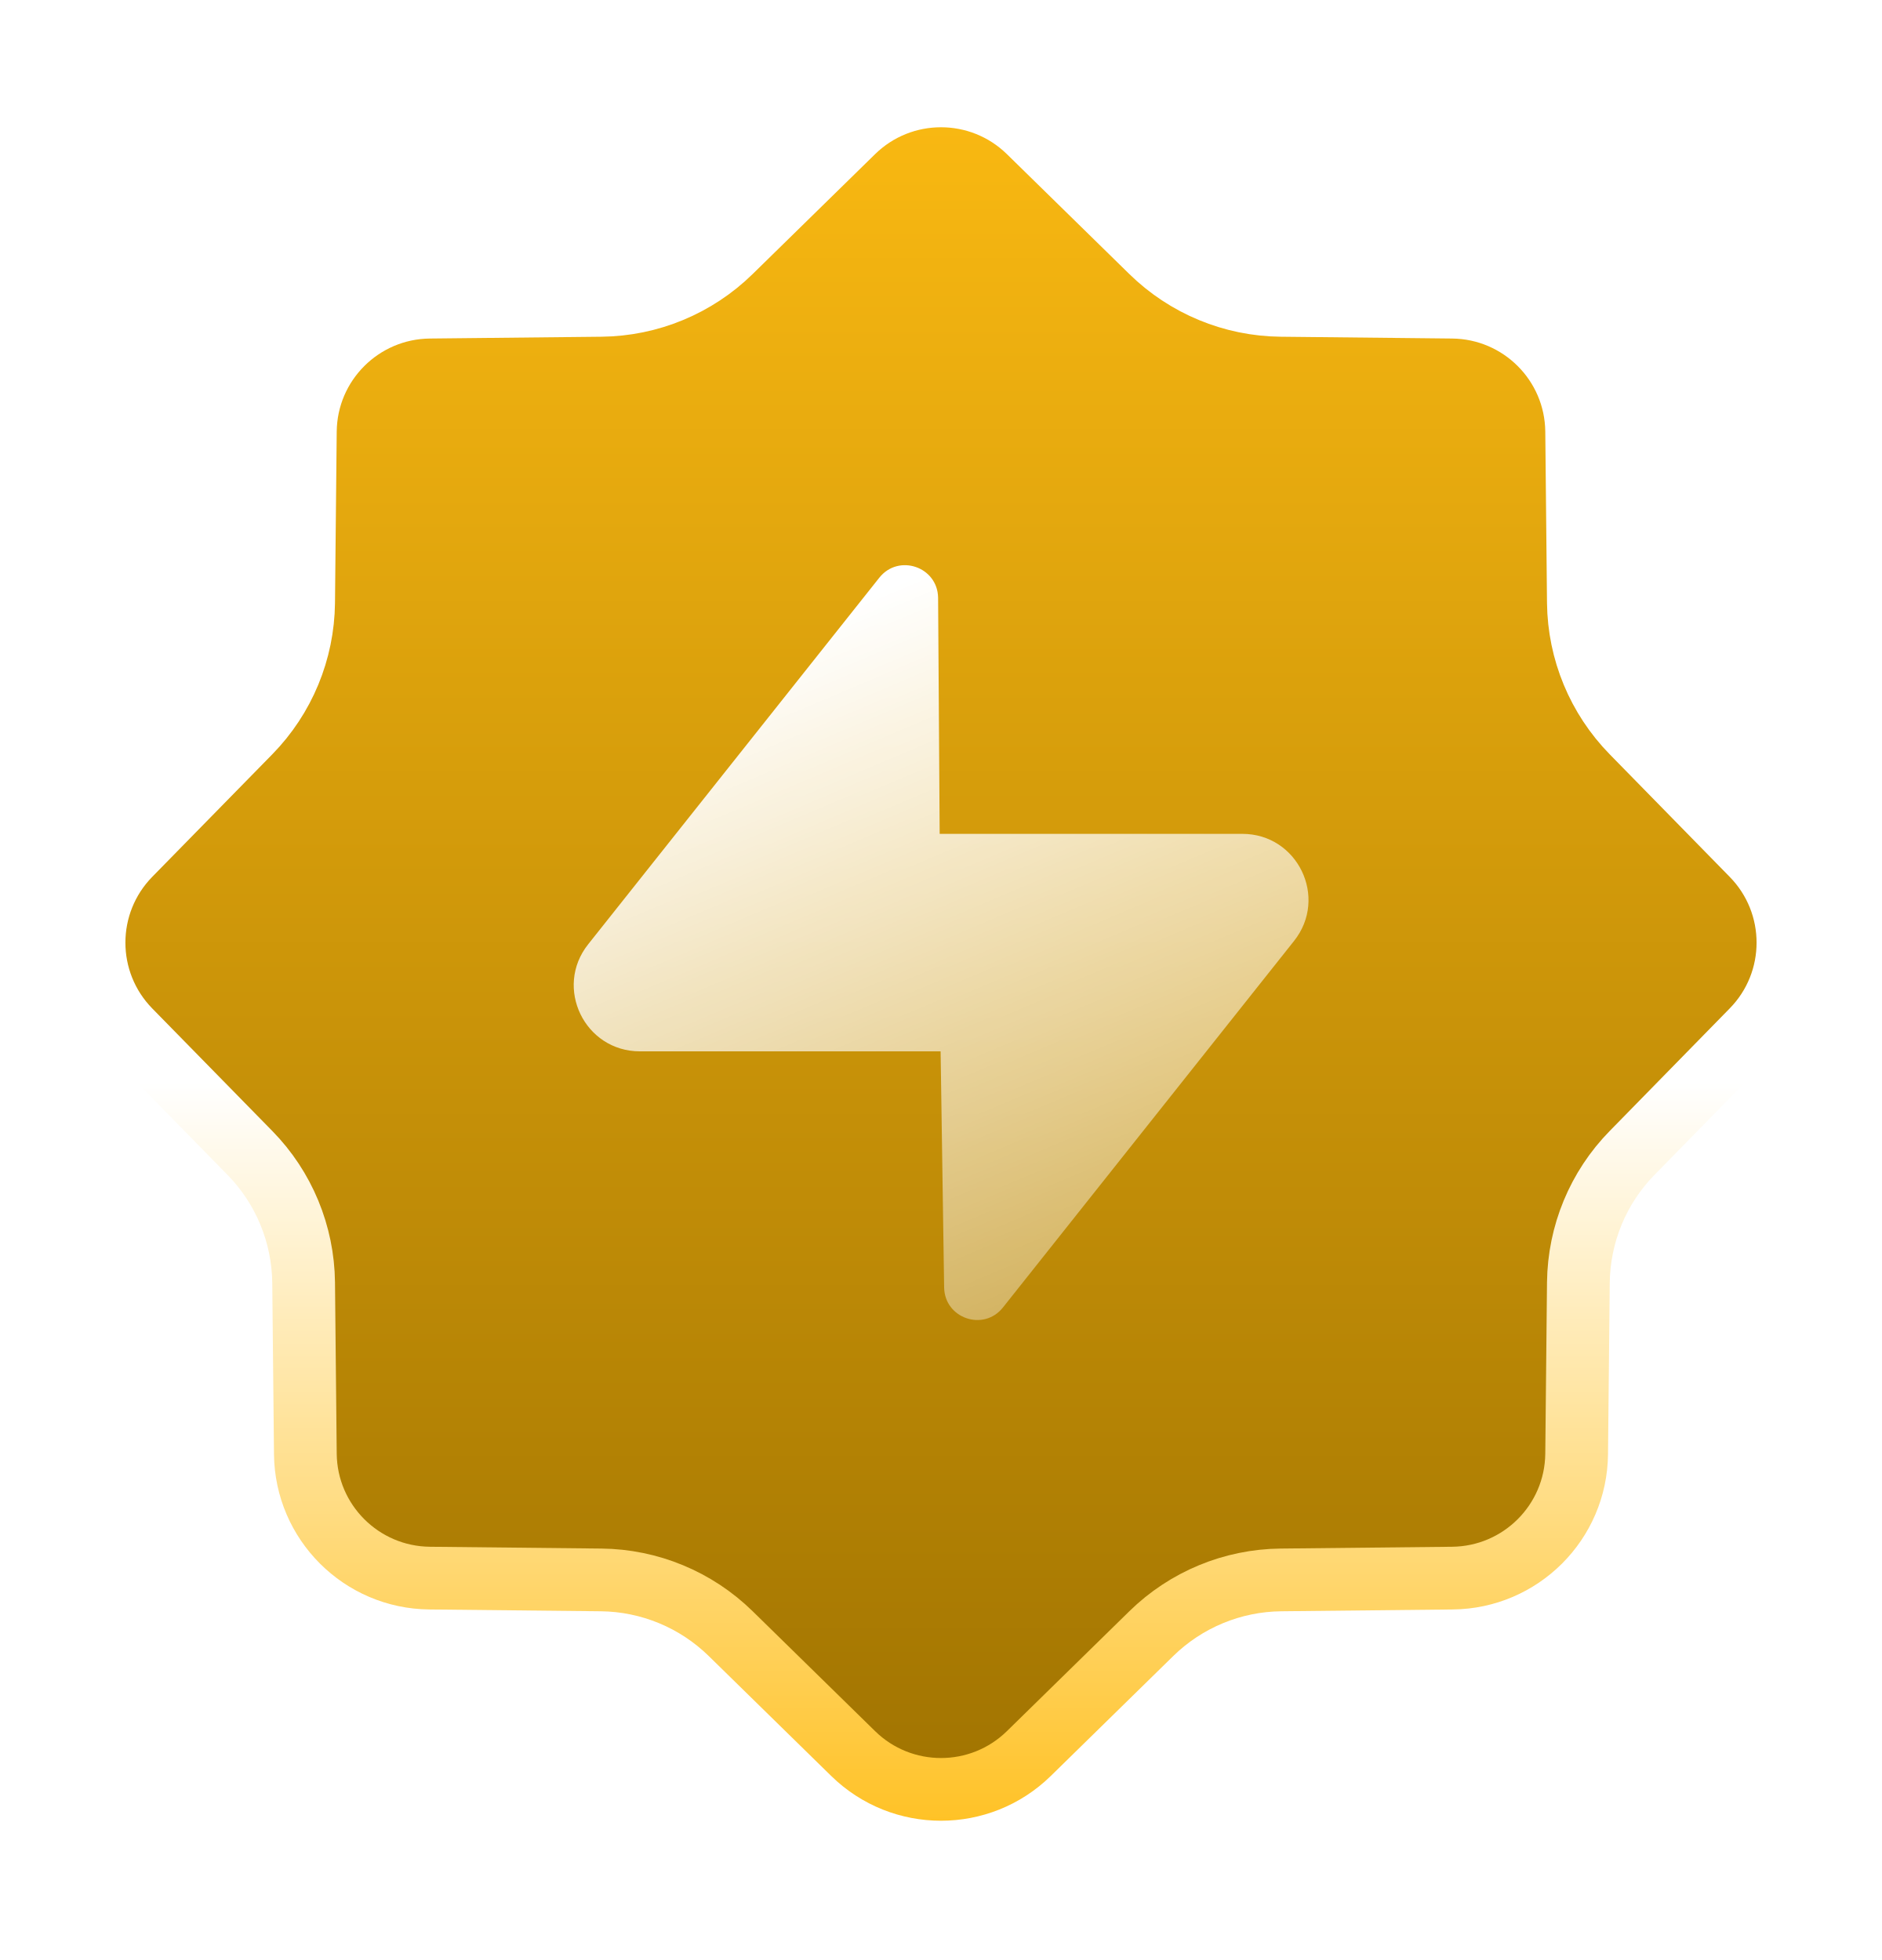
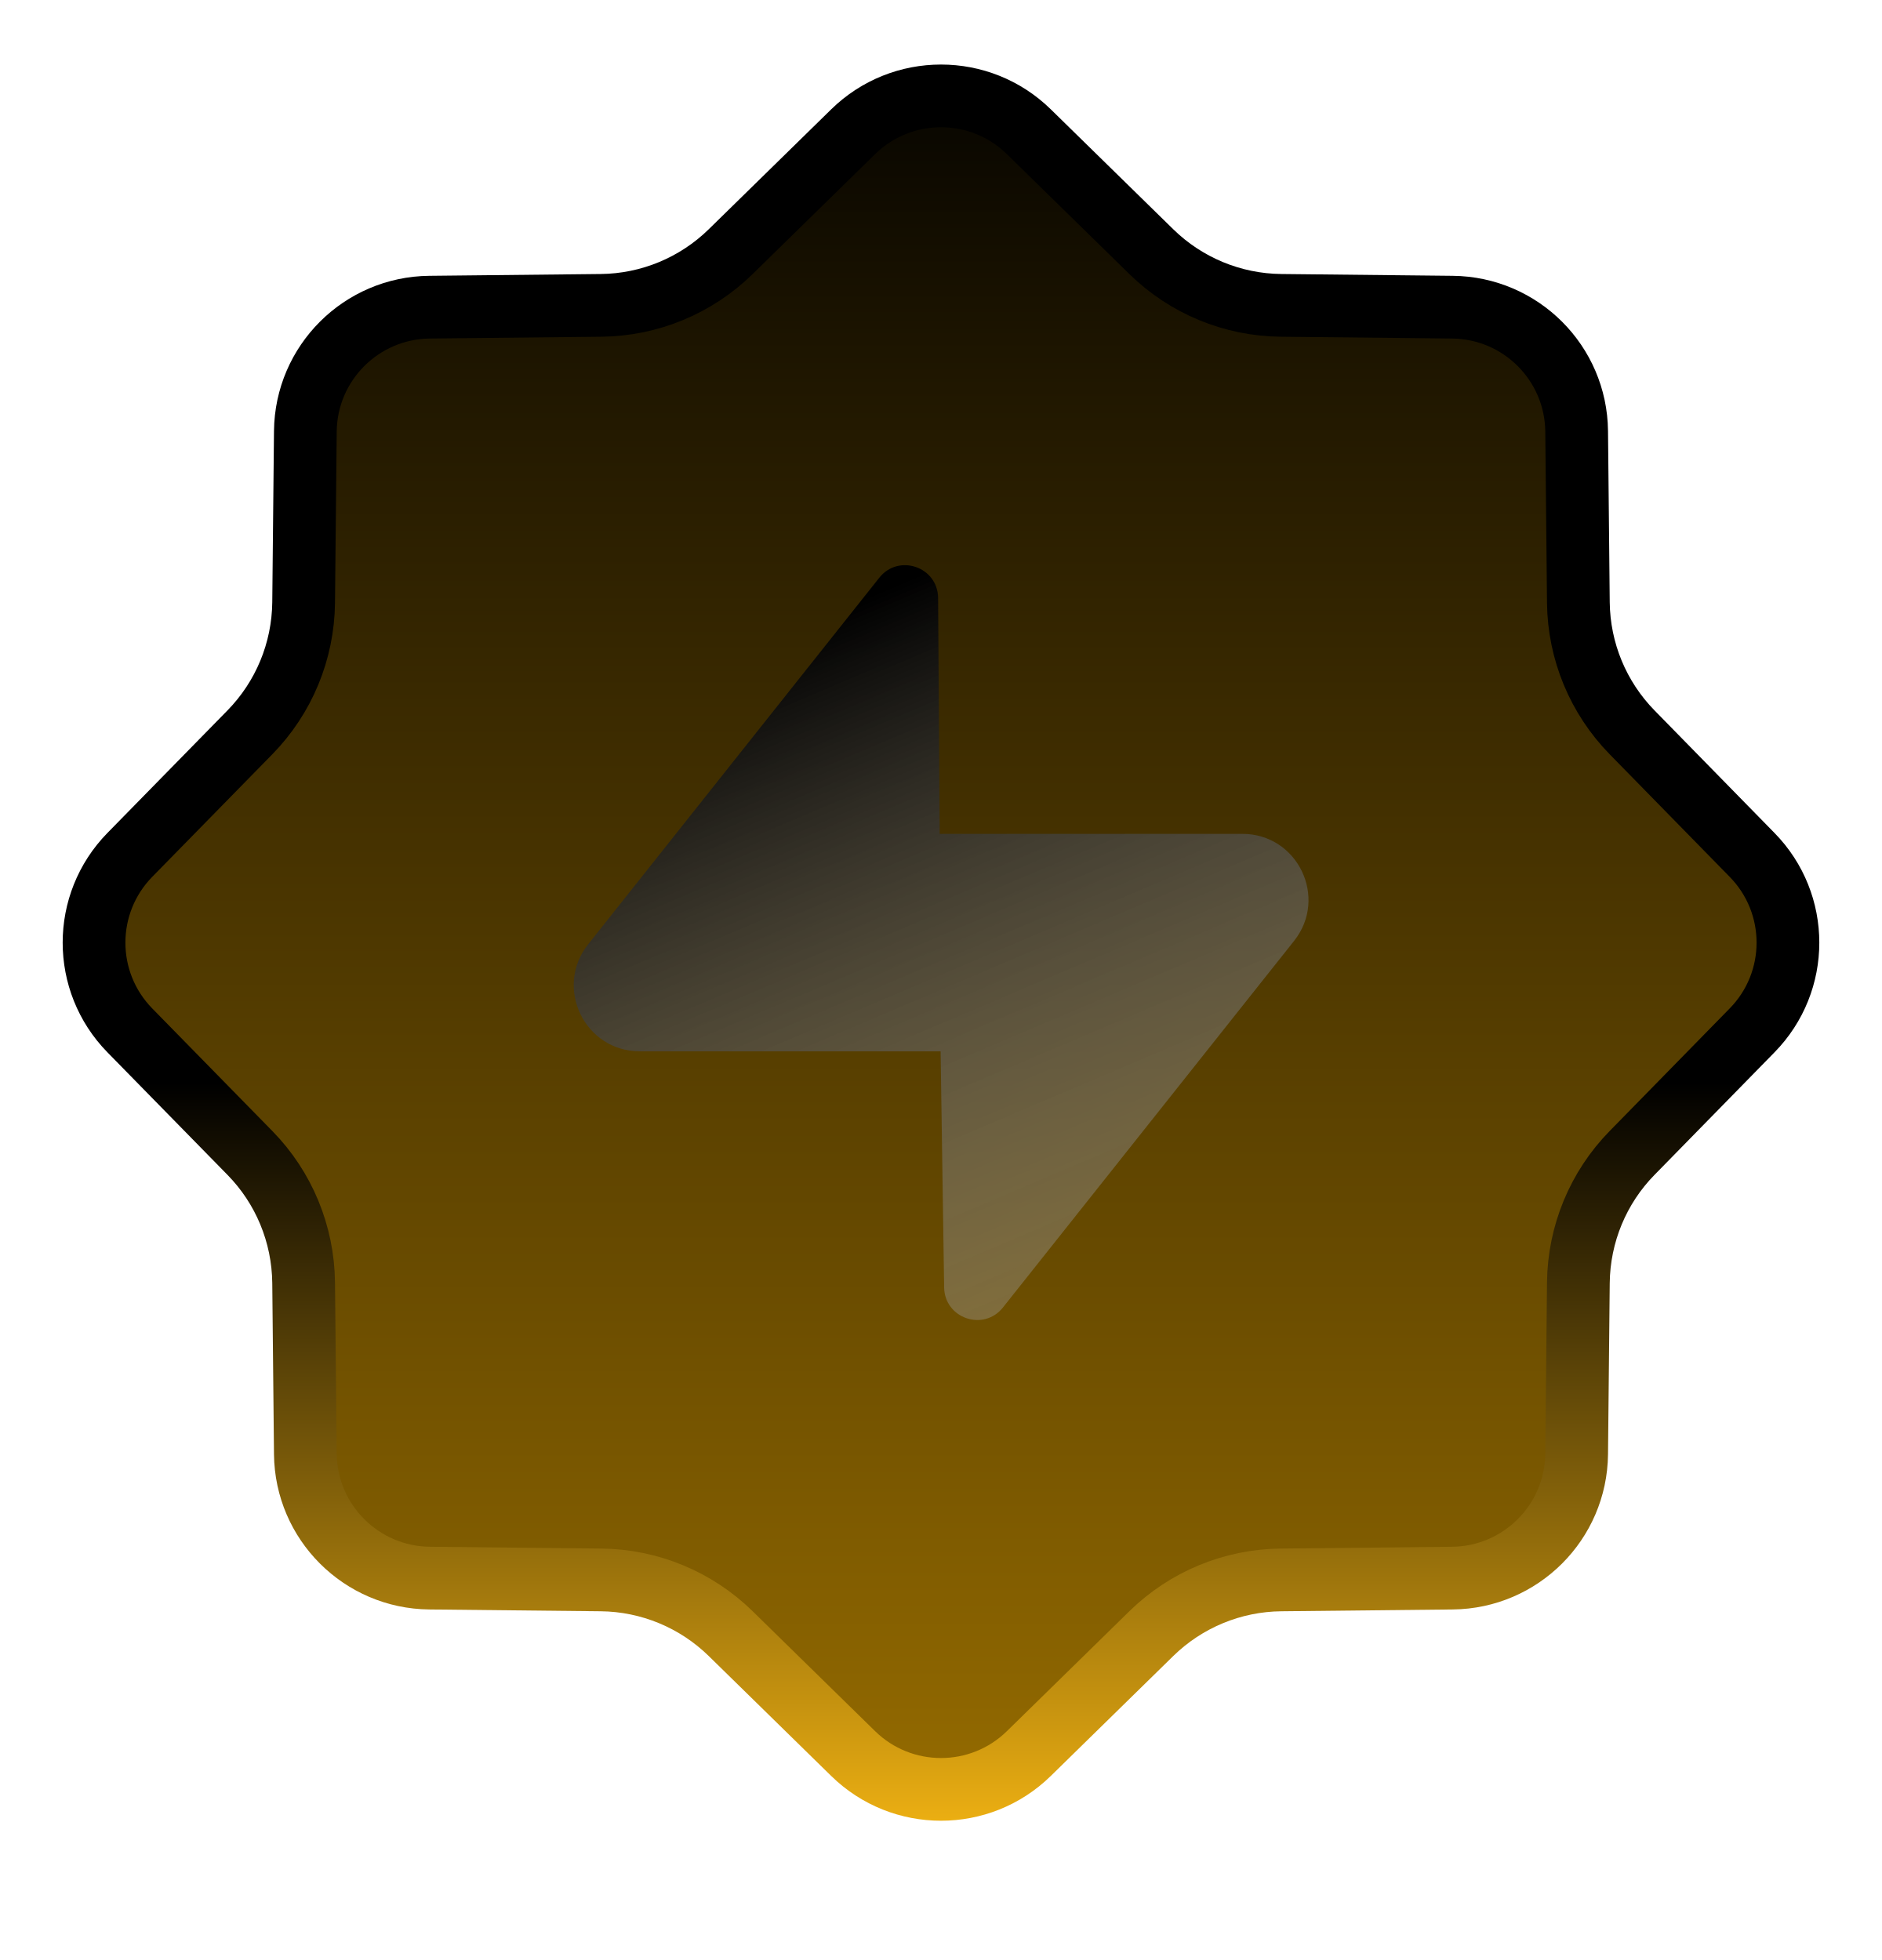
<svg xmlns="http://www.w3.org/2000/svg" width="24" height="25" viewBox="0 0 24 25" fill="none">
  <path d="M10.88 1.68C11.502 1.071 12.498 1.071 13.12 1.68L14.682 3.21C15.124 3.643 15.717 3.889 16.336 3.895L18.522 3.918C19.393 3.927 20.097 4.63 20.106 5.501L20.128 7.687C20.135 8.307 20.38 8.899 20.814 9.342L22.343 10.904C22.953 11.526 22.953 12.521 22.343 13.143L20.814 14.705C20.38 15.147 20.135 15.74 20.128 16.36L20.106 18.546C20.097 19.416 19.393 20.12 18.522 20.129L16.336 20.152C15.717 20.158 15.124 20.404 14.682 20.837L13.12 22.367C12.498 22.976 11.502 22.976 10.88 22.367L9.318 20.837C8.876 20.404 8.283 20.158 7.664 20.152L5.478 20.129C4.607 20.12 3.903 19.416 3.894 18.546L3.872 16.36C3.865 15.74 3.62 15.147 3.186 14.705L1.656 13.143C1.047 12.521 1.047 11.526 1.656 10.904L3.186 9.342C3.62 8.899 3.865 8.307 3.872 7.687L3.894 5.501C3.903 4.63 4.607 3.927 5.478 3.918L7.664 3.895C8.283 3.889 8.876 3.643 9.318 3.21L10.88 1.68Z" fill="url(#paint0_linear_524_60522)" stroke="url(#paint1_linear_524_60522)" stroke-width="0.8" />
  <path fill-rule="evenodd" clip-rule="evenodd" d="M11.963 7.624C11.957 7.229 11.459 7.059 11.213 7.369L7.501 12.044C7.062 12.596 7.455 13.41 8.16 13.41H11.995L12.04 16.421C12.046 16.817 12.544 16.987 12.79 16.677L16.502 12.002C16.941 11.45 16.548 10.636 15.843 10.636H11.983L11.963 7.624Z" fill="url(#paint2_linear_524_60522)" />
  <defs>
    <linearGradient id="paint0_linear_524_60522" x1="12" y1="0.023" x2="12" y2="24.023" gradientUnits="userSpaceOnUse">
-       <stop stop-color="#FFBD13" />
+       <stop stopColor="#FFBD13" />
      <stop offset="1" stop-color="#9C7000" />
    </linearGradient>
    <linearGradient id="paint1_linear_524_60522" x1="12" y1="13.809" x2="12" y2="24.023" gradientUnits="userSpaceOnUse">
-       <stop stop-color="white" />
+       <stop stopColor="white" />
      <stop offset="1" stop-color="#FFBD14" />
    </linearGradient>
    <linearGradient id="paint2_linear_524_60522" x1="12.002" y1="7.209" x2="17.683" y2="20.557" gradientUnits="userSpaceOnUse">
-       <stop stop-color="white" />
+       <stop stopColor="white" />
      <stop offset="1" stop-color="white" stop-opacity="0" />
    </linearGradient>
  </defs>
</svg>
